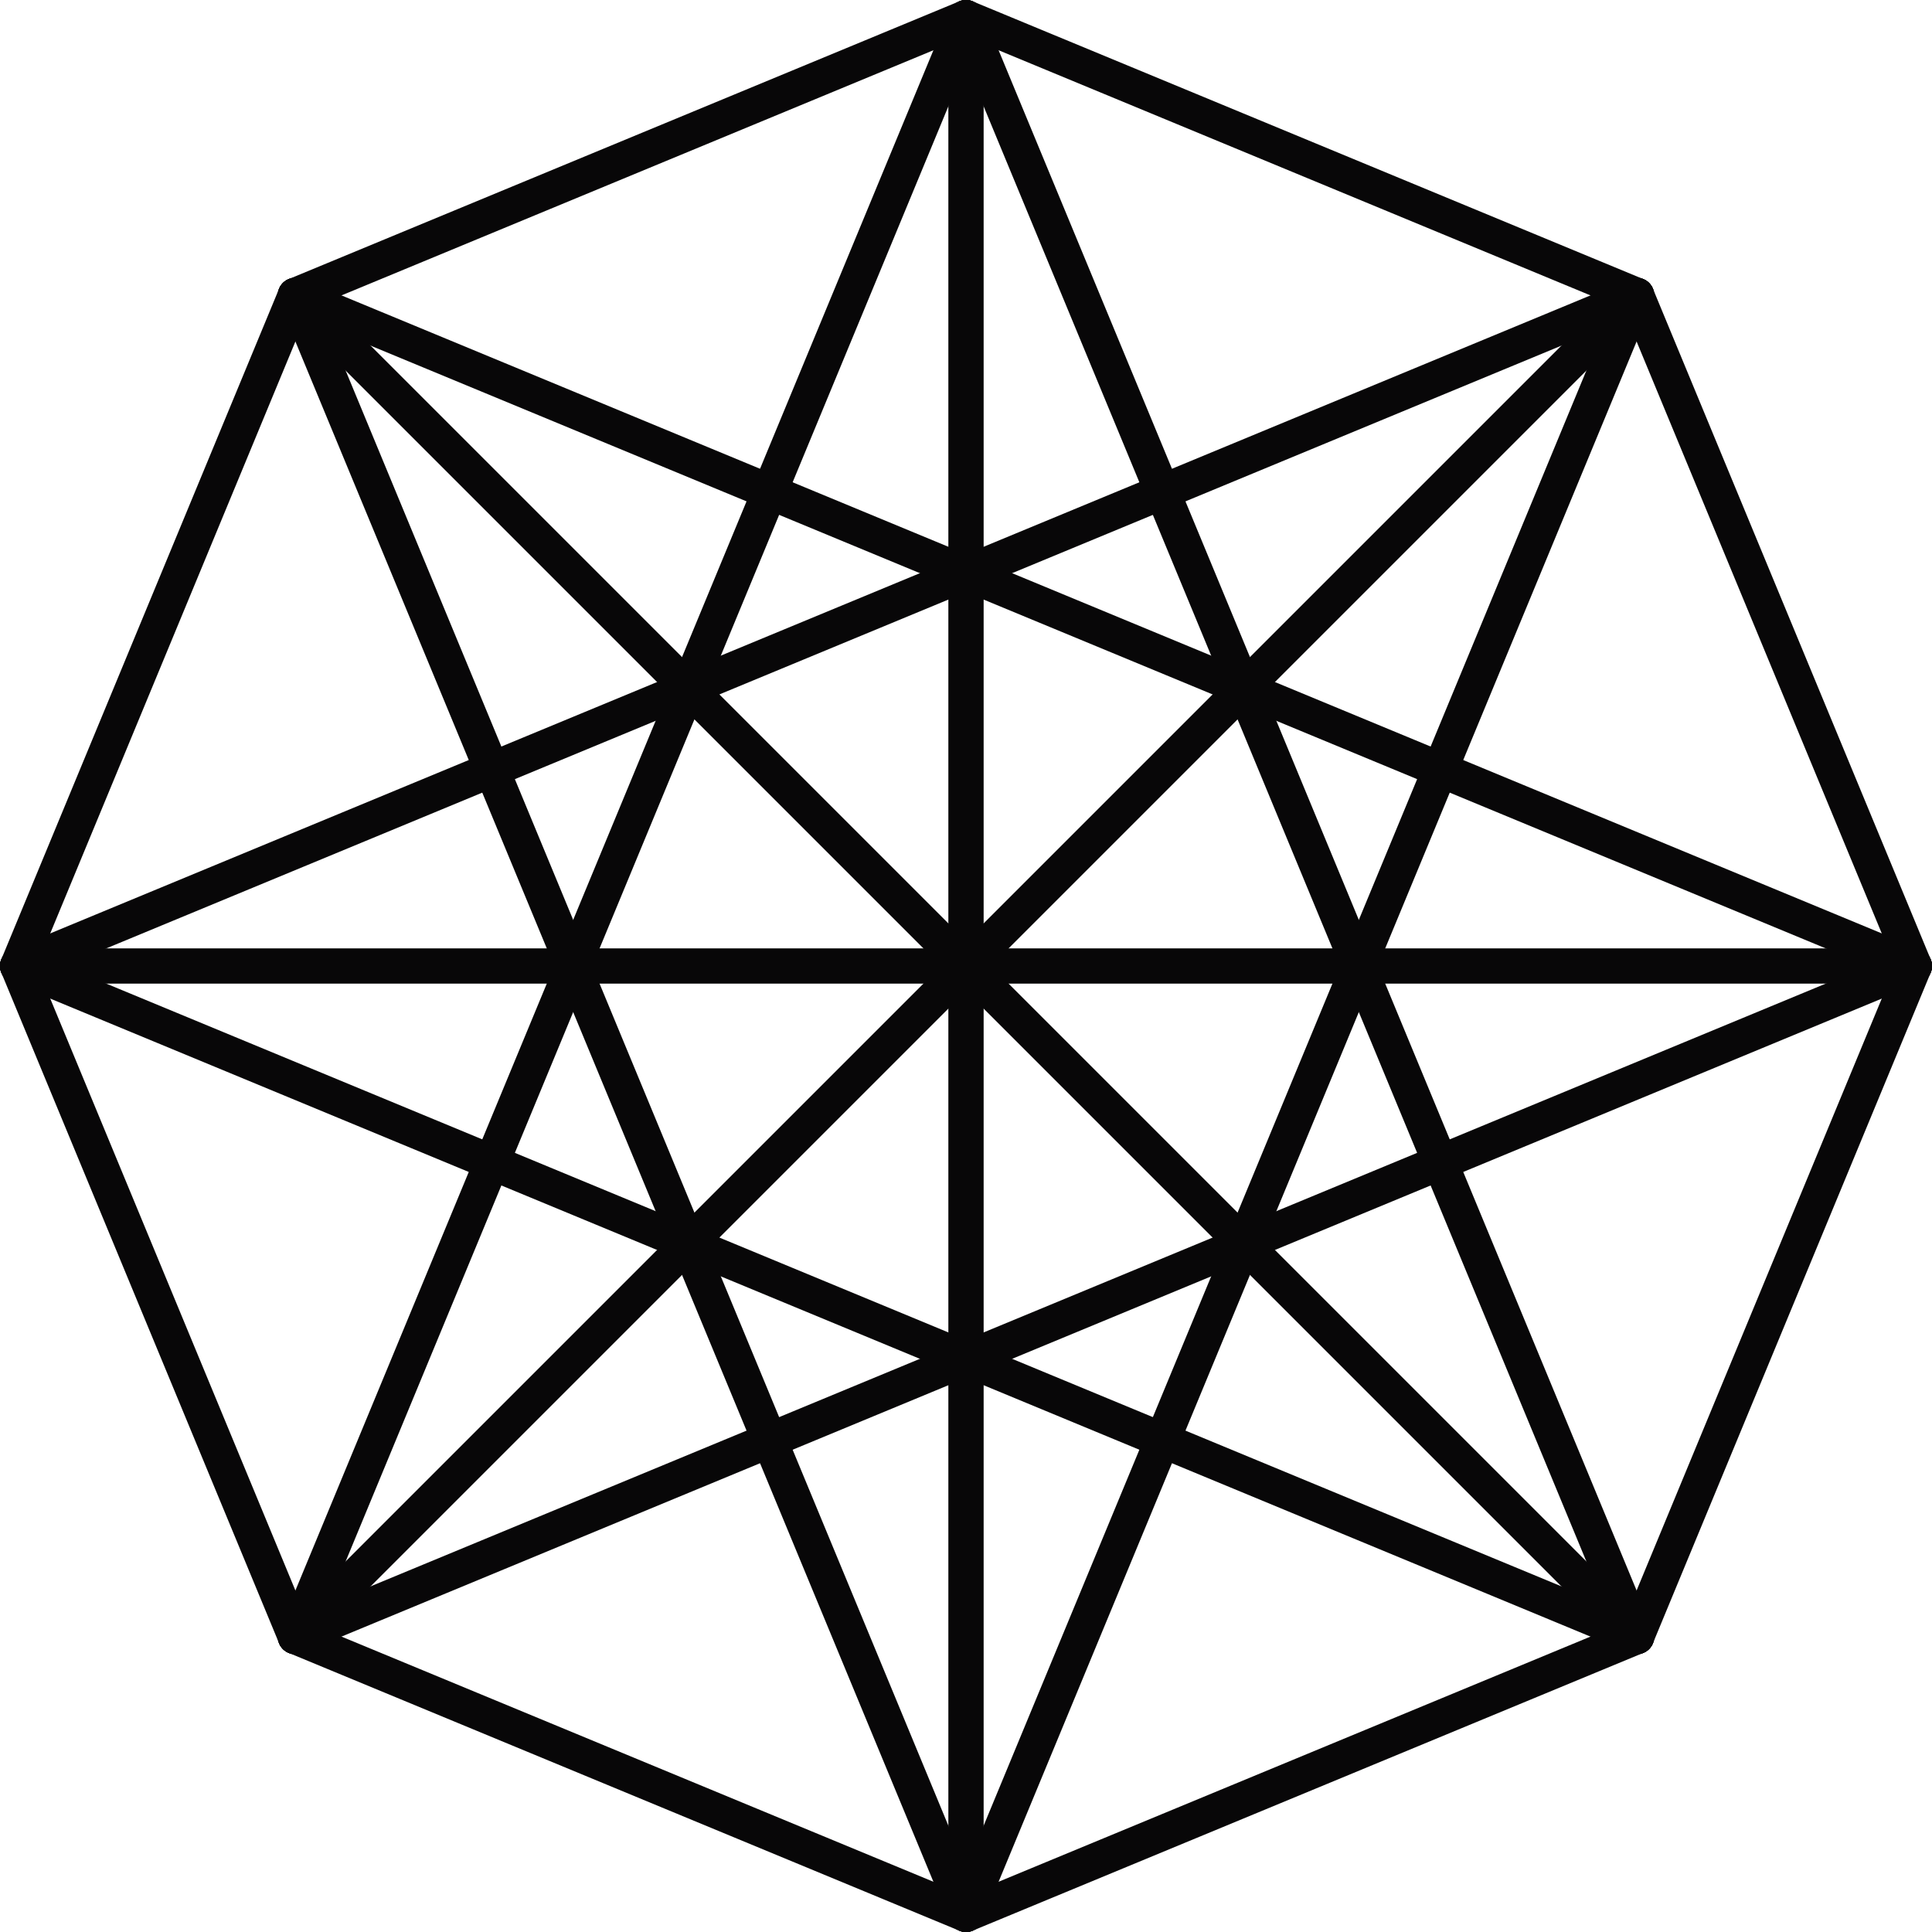
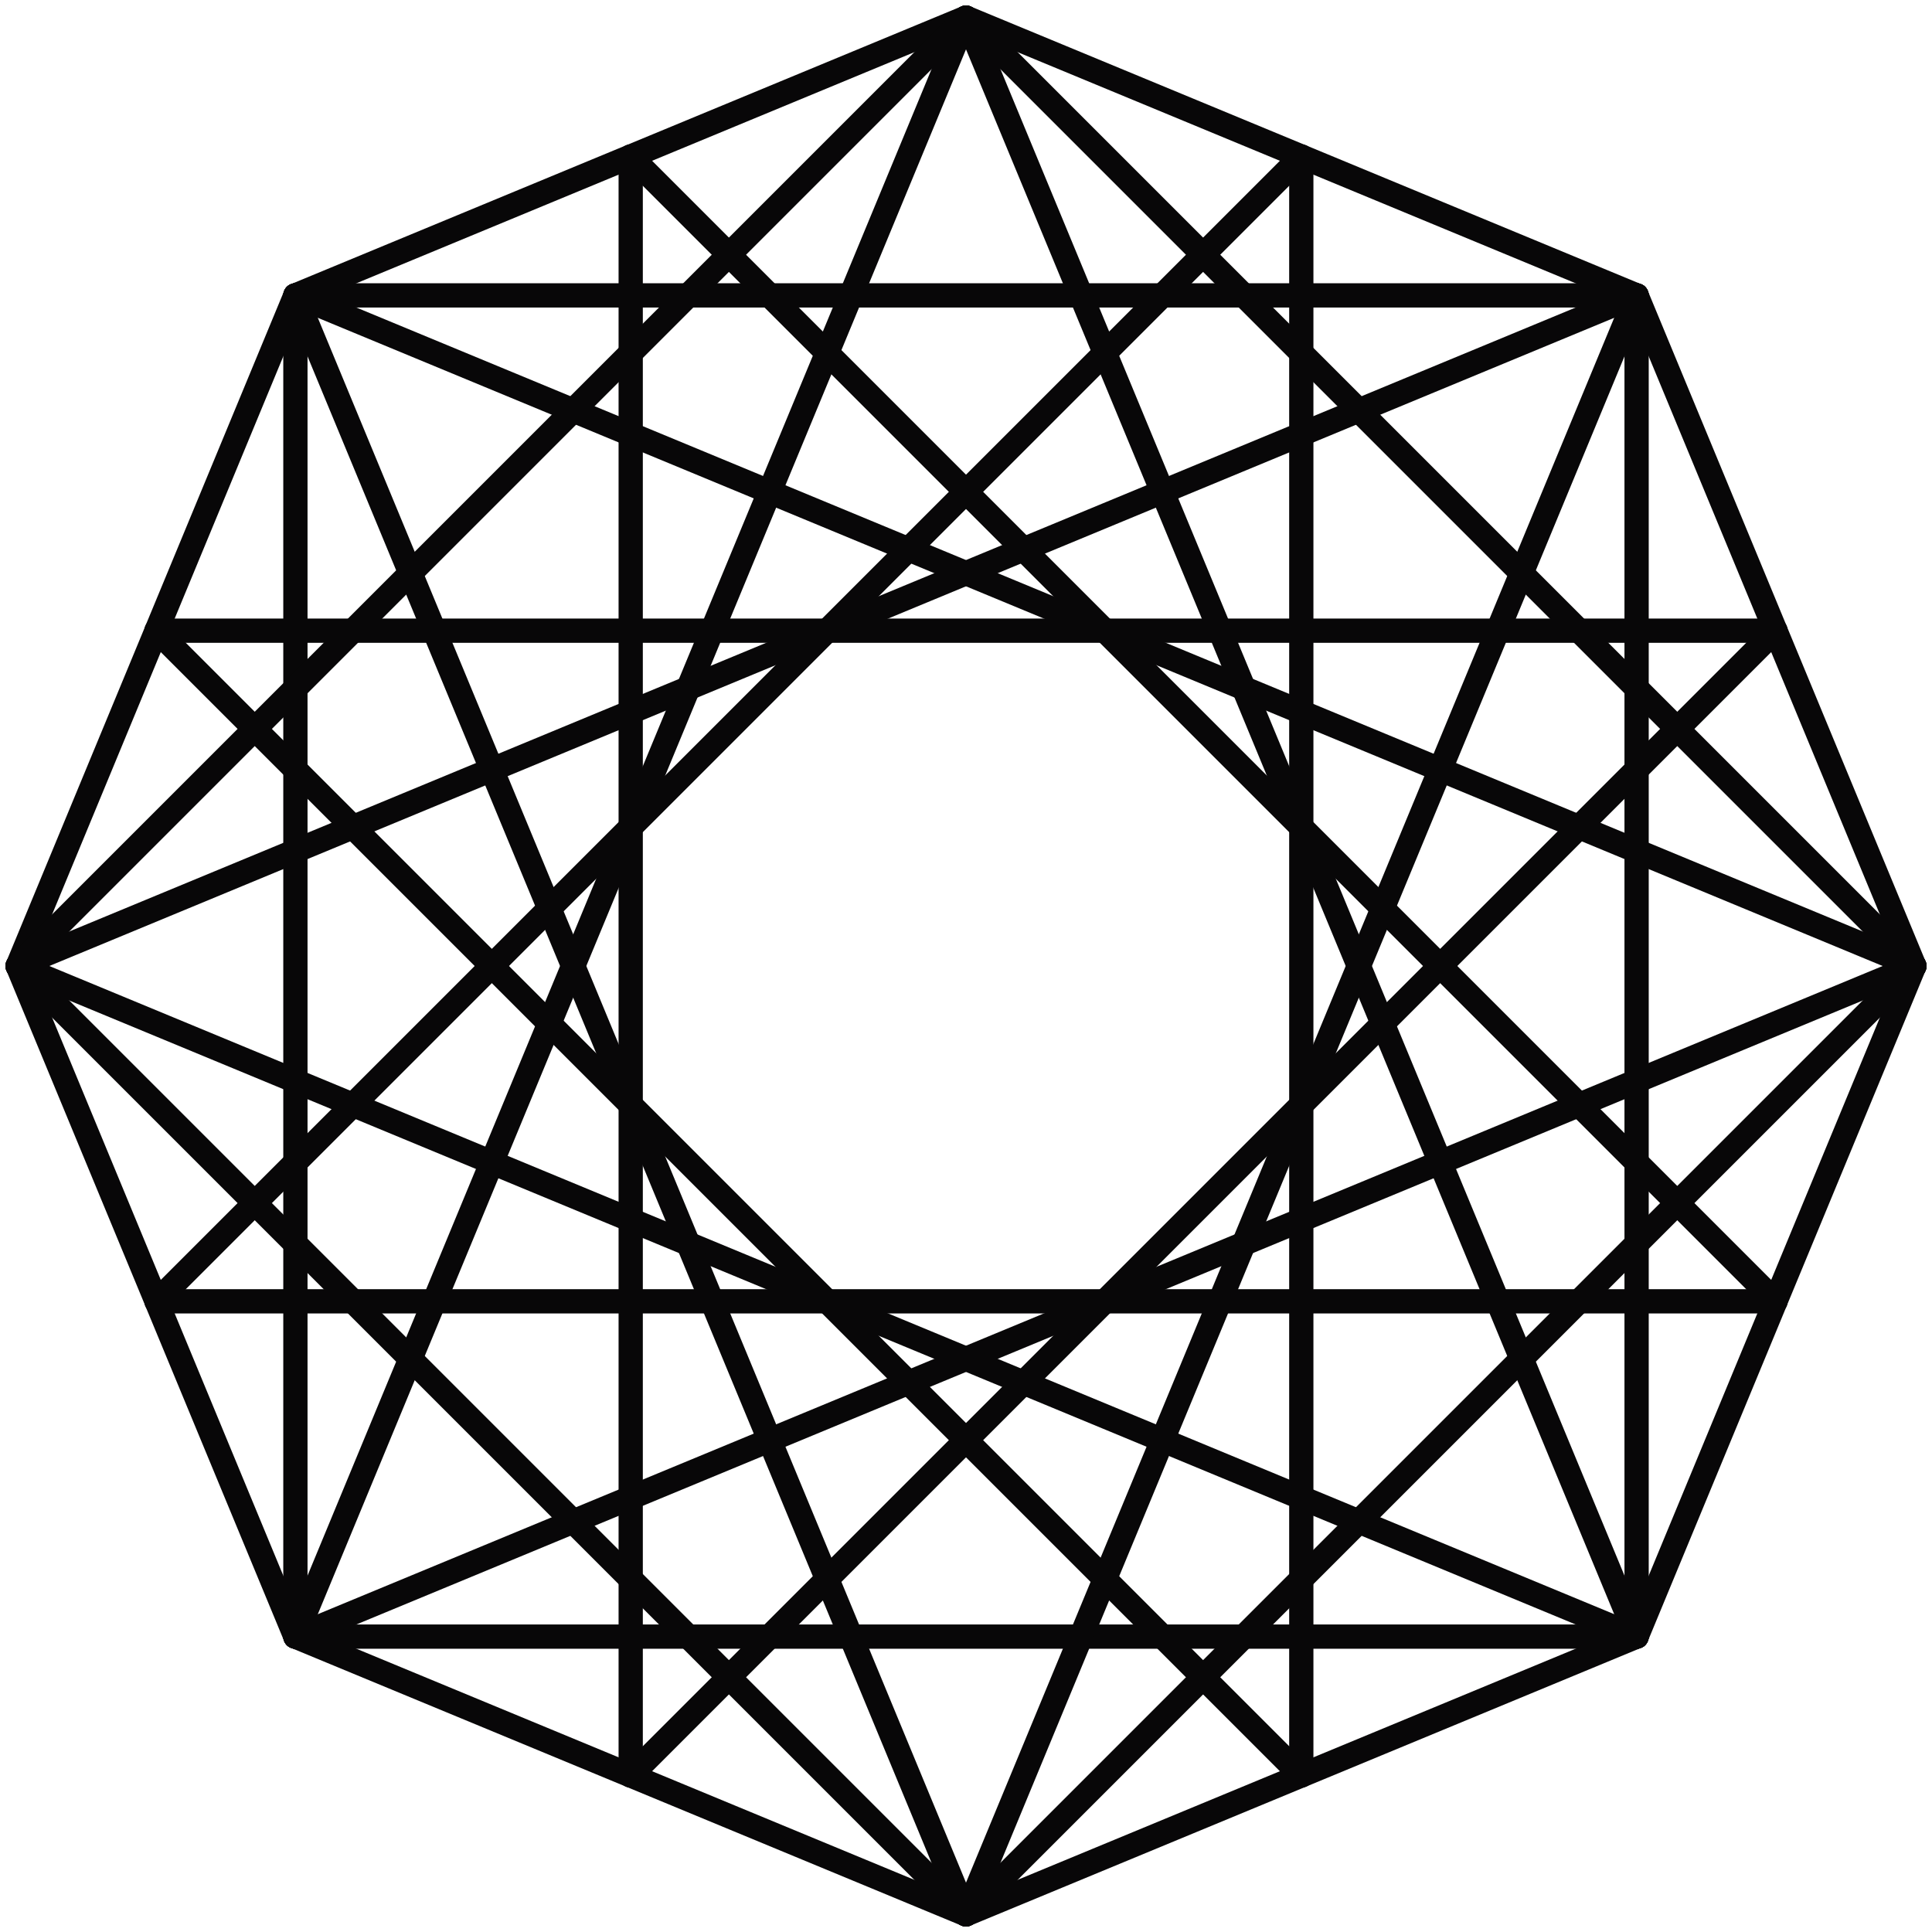
<svg xmlns="http://www.w3.org/2000/svg" viewBox="74 74 876 876">
-   <g fill="none" stroke="#080708" stroke-width="16" stroke-linecap="round" stroke-linejoin="round">
+   <g fill="none" stroke="#080708" stroke-width="11" stroke-linecap="round" stroke-linejoin="round">
    <line x1="512.00" y1="82.00" x2="816.06" y2="207.94" />
    <line x1="816.06" y1="207.94" x2="942.00" y2="512.00" />
    <line x1="942.00" y1="512.00" x2="816.06" y2="816.06" />
    <line x1="816.06" y1="816.06" x2="512.00" y2="942.00" />
    <line x1="512.00" y1="942.00" x2="207.94" y2="816.06" />
    <line x1="207.94" y1="816.06" x2="82.00" y2="512.00" />
    <line x1="82.00" y1="512.00" x2="207.94" y2="207.94" />
    <line x1="207.94" y1="207.94" x2="512.00" y2="82.00" />
+     <line x1="512.00" y1="82.00" x2="942.00" y2="512.00" />
+     <line x1="816.06" y1="207.94" x2="816.06" y2="816.06" />
+     <line x1="942.00" y1="512.00" x2="512.00" y2="942.00" />
+     <line x1="816.06" y1="816.06" x2="207.94" y2="816.06" />
+     <line x1="512.00" y1="942.00" x2="82.00" y2="512.00" />
+     <line x1="207.94" y1="816.06" x2="207.94" y2="207.94" />
+     <line x1="82.00" y1="512.00" x2="512.00" y2="82.00" />
+     <line x1="207.94" y1="207.94" x2="816.06" y2="207.94" />
    <line x1="512.00" y1="82.00" x2="816.06" y2="816.06" />
    <line x1="816.06" y1="207.94" x2="512.00" y2="942.00" />
    <line x1="942.00" y1="512.00" x2="207.94" y2="816.06" />
    <line x1="816.06" y1="816.06" x2="82.00" y2="512.00" />
    <line x1="512.00" y1="942.00" x2="207.94" y2="207.94" />
    <line x1="207.94" y1="816.06" x2="512.00" y2="82.00" />
    <line x1="82.00" y1="512.00" x2="816.06" y2="207.94" />
    <line x1="207.94" y1="207.94" x2="942.00" y2="512.00" />
-     <line x1="512.00" y1="82.00" x2="512.00" y2="942.00" />
-     <line x1="816.06" y1="207.94" x2="207.94" y2="816.06" />
-     <line x1="942.00" y1="512.00" x2="82.00" y2="512.00" />
-     <line x1="816.06" y1="816.06" x2="207.94" y2="207.94" />
+     <line x1="664.03" y1="144.97" x2="664.03" y2="879.03" />
+     <line x1="879.03" y1="359.97" x2="359.97" y2="879.03" />
+     <line x1="879.03" y1="664.03" x2="144.97" y2="664.03" />
+     <line x1="664.03" y1="879.03" x2="144.97" y2="359.97" />
+     <line x1="359.97" y1="879.03" x2="359.97" y2="144.97" />
+     <line x1="144.97" y1="664.03" x2="664.03" y2="144.97" />
+     <line x1="144.97" y1="359.97" x2="879.03" y2="359.97" />
+     <line x1="359.97" y1="144.97" x2="879.03" y2="664.03" />
  </g>
</svg>
